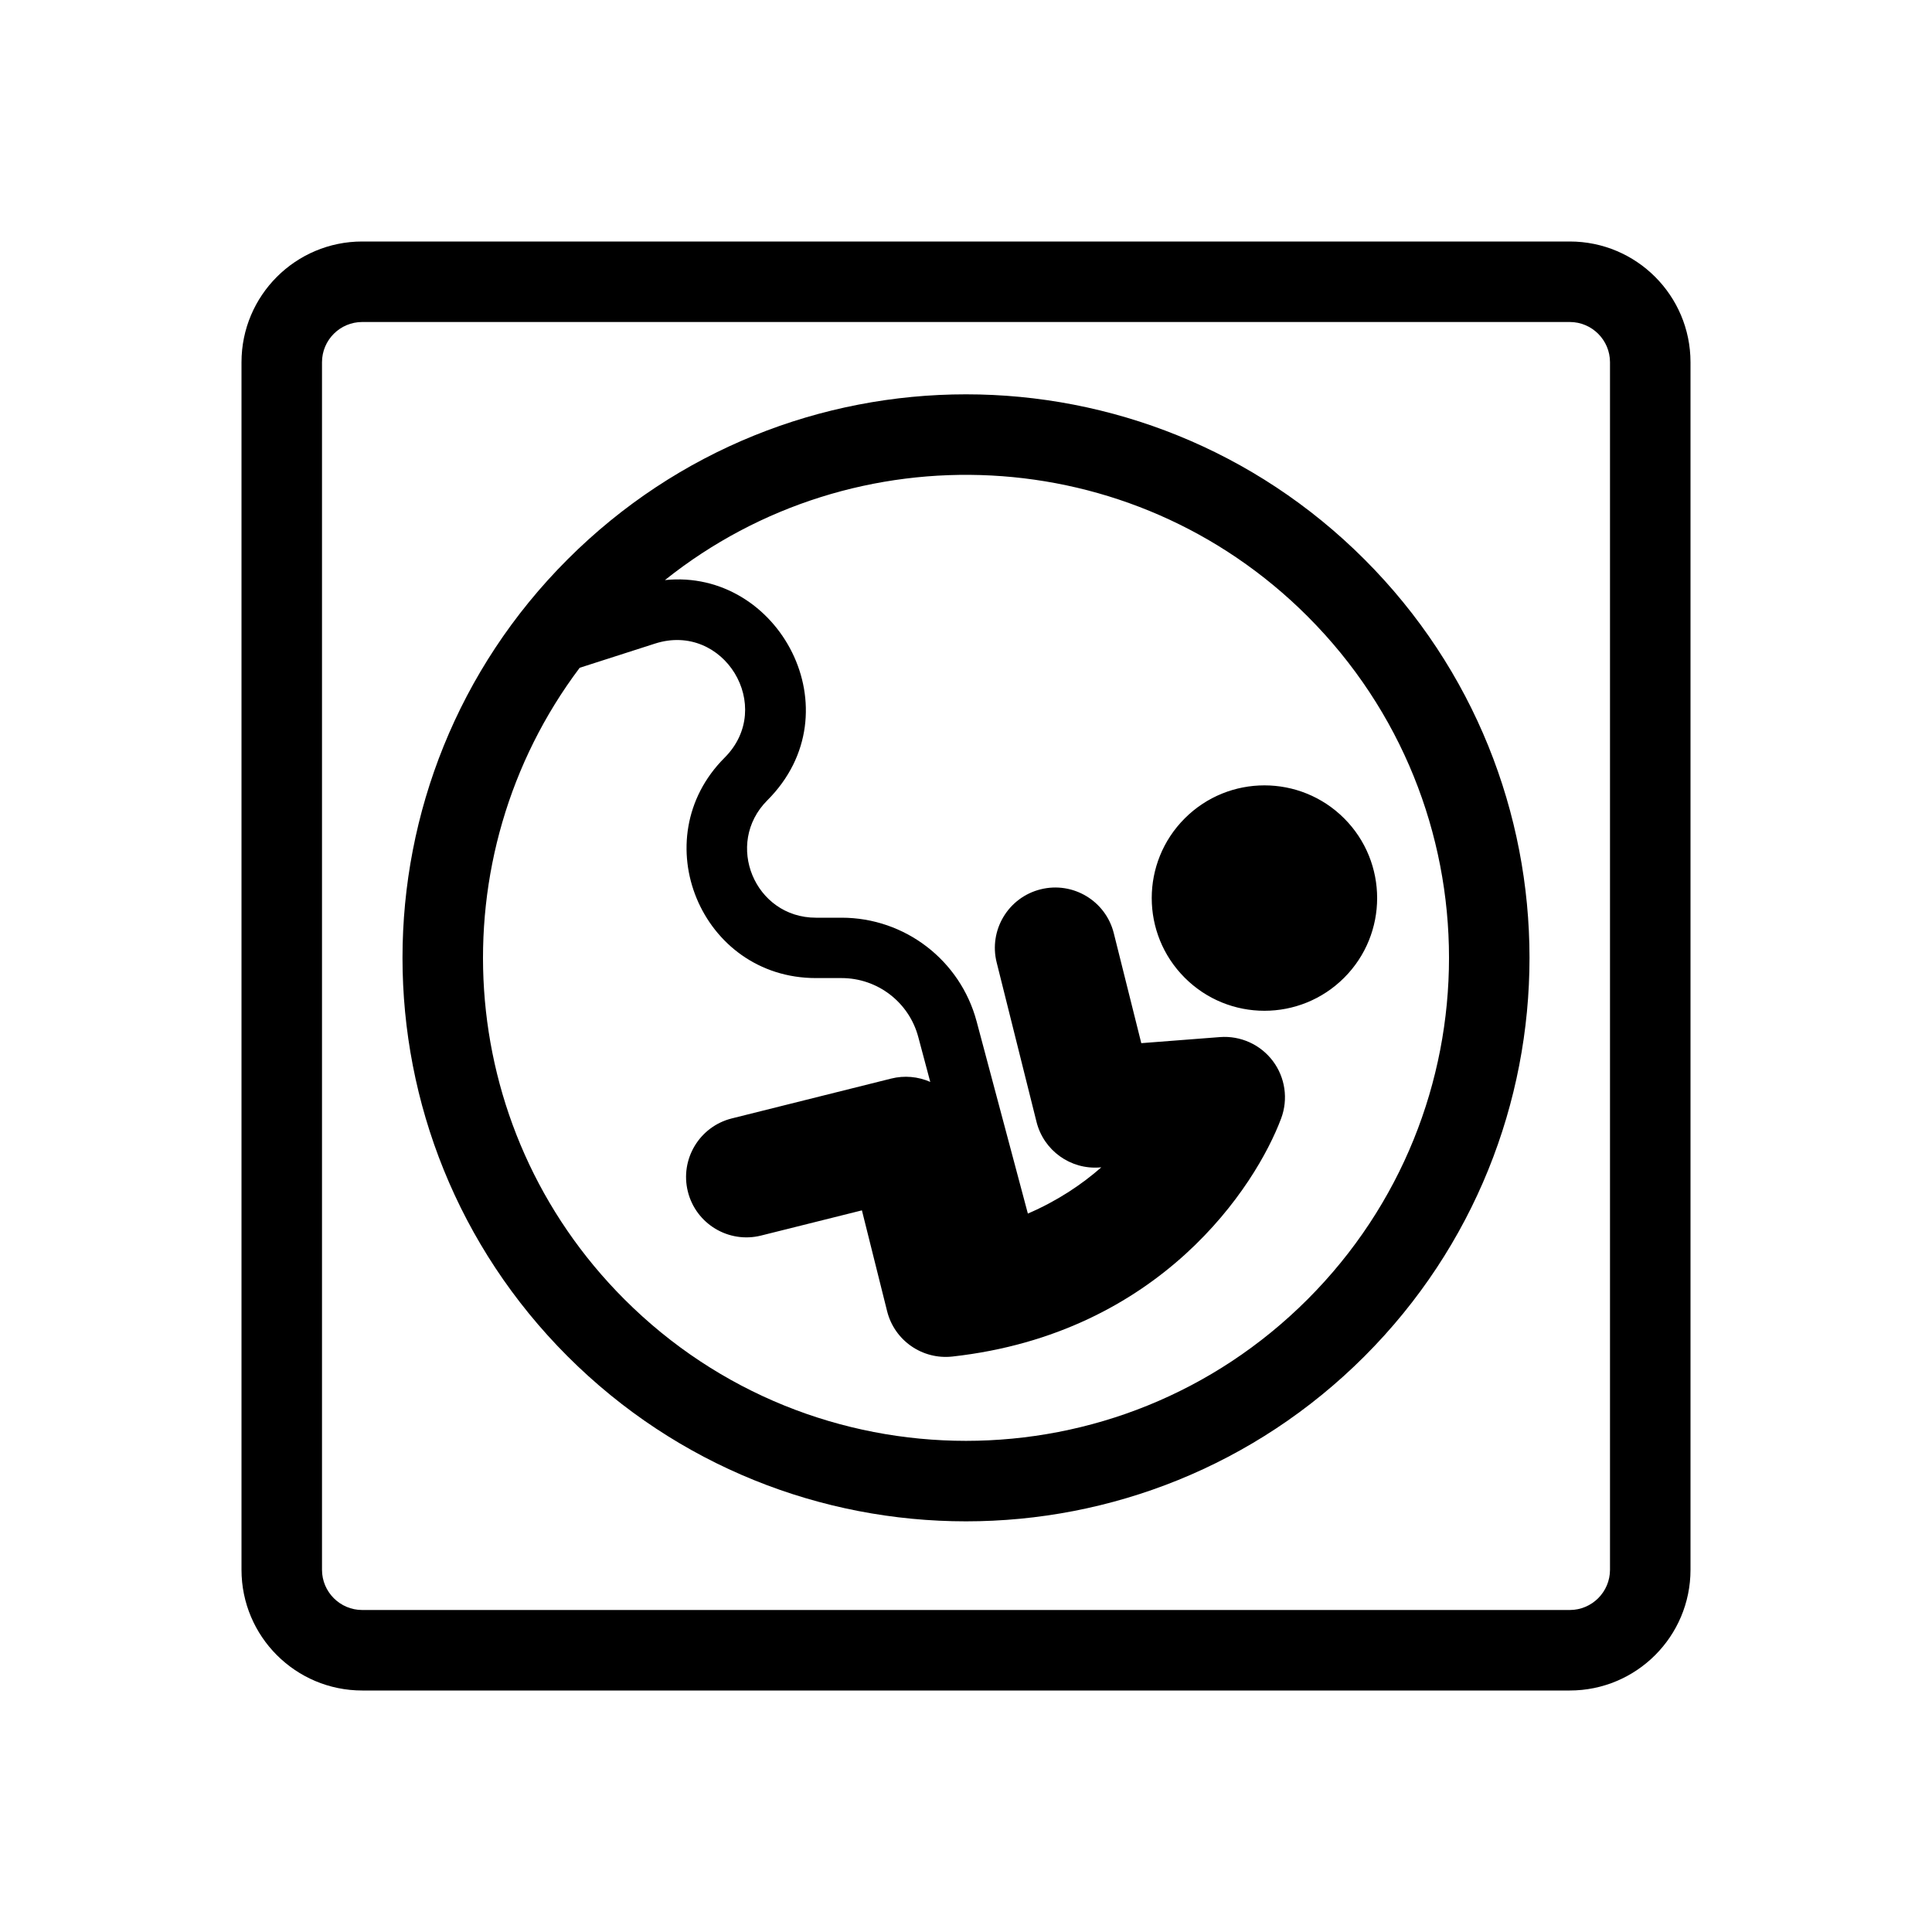
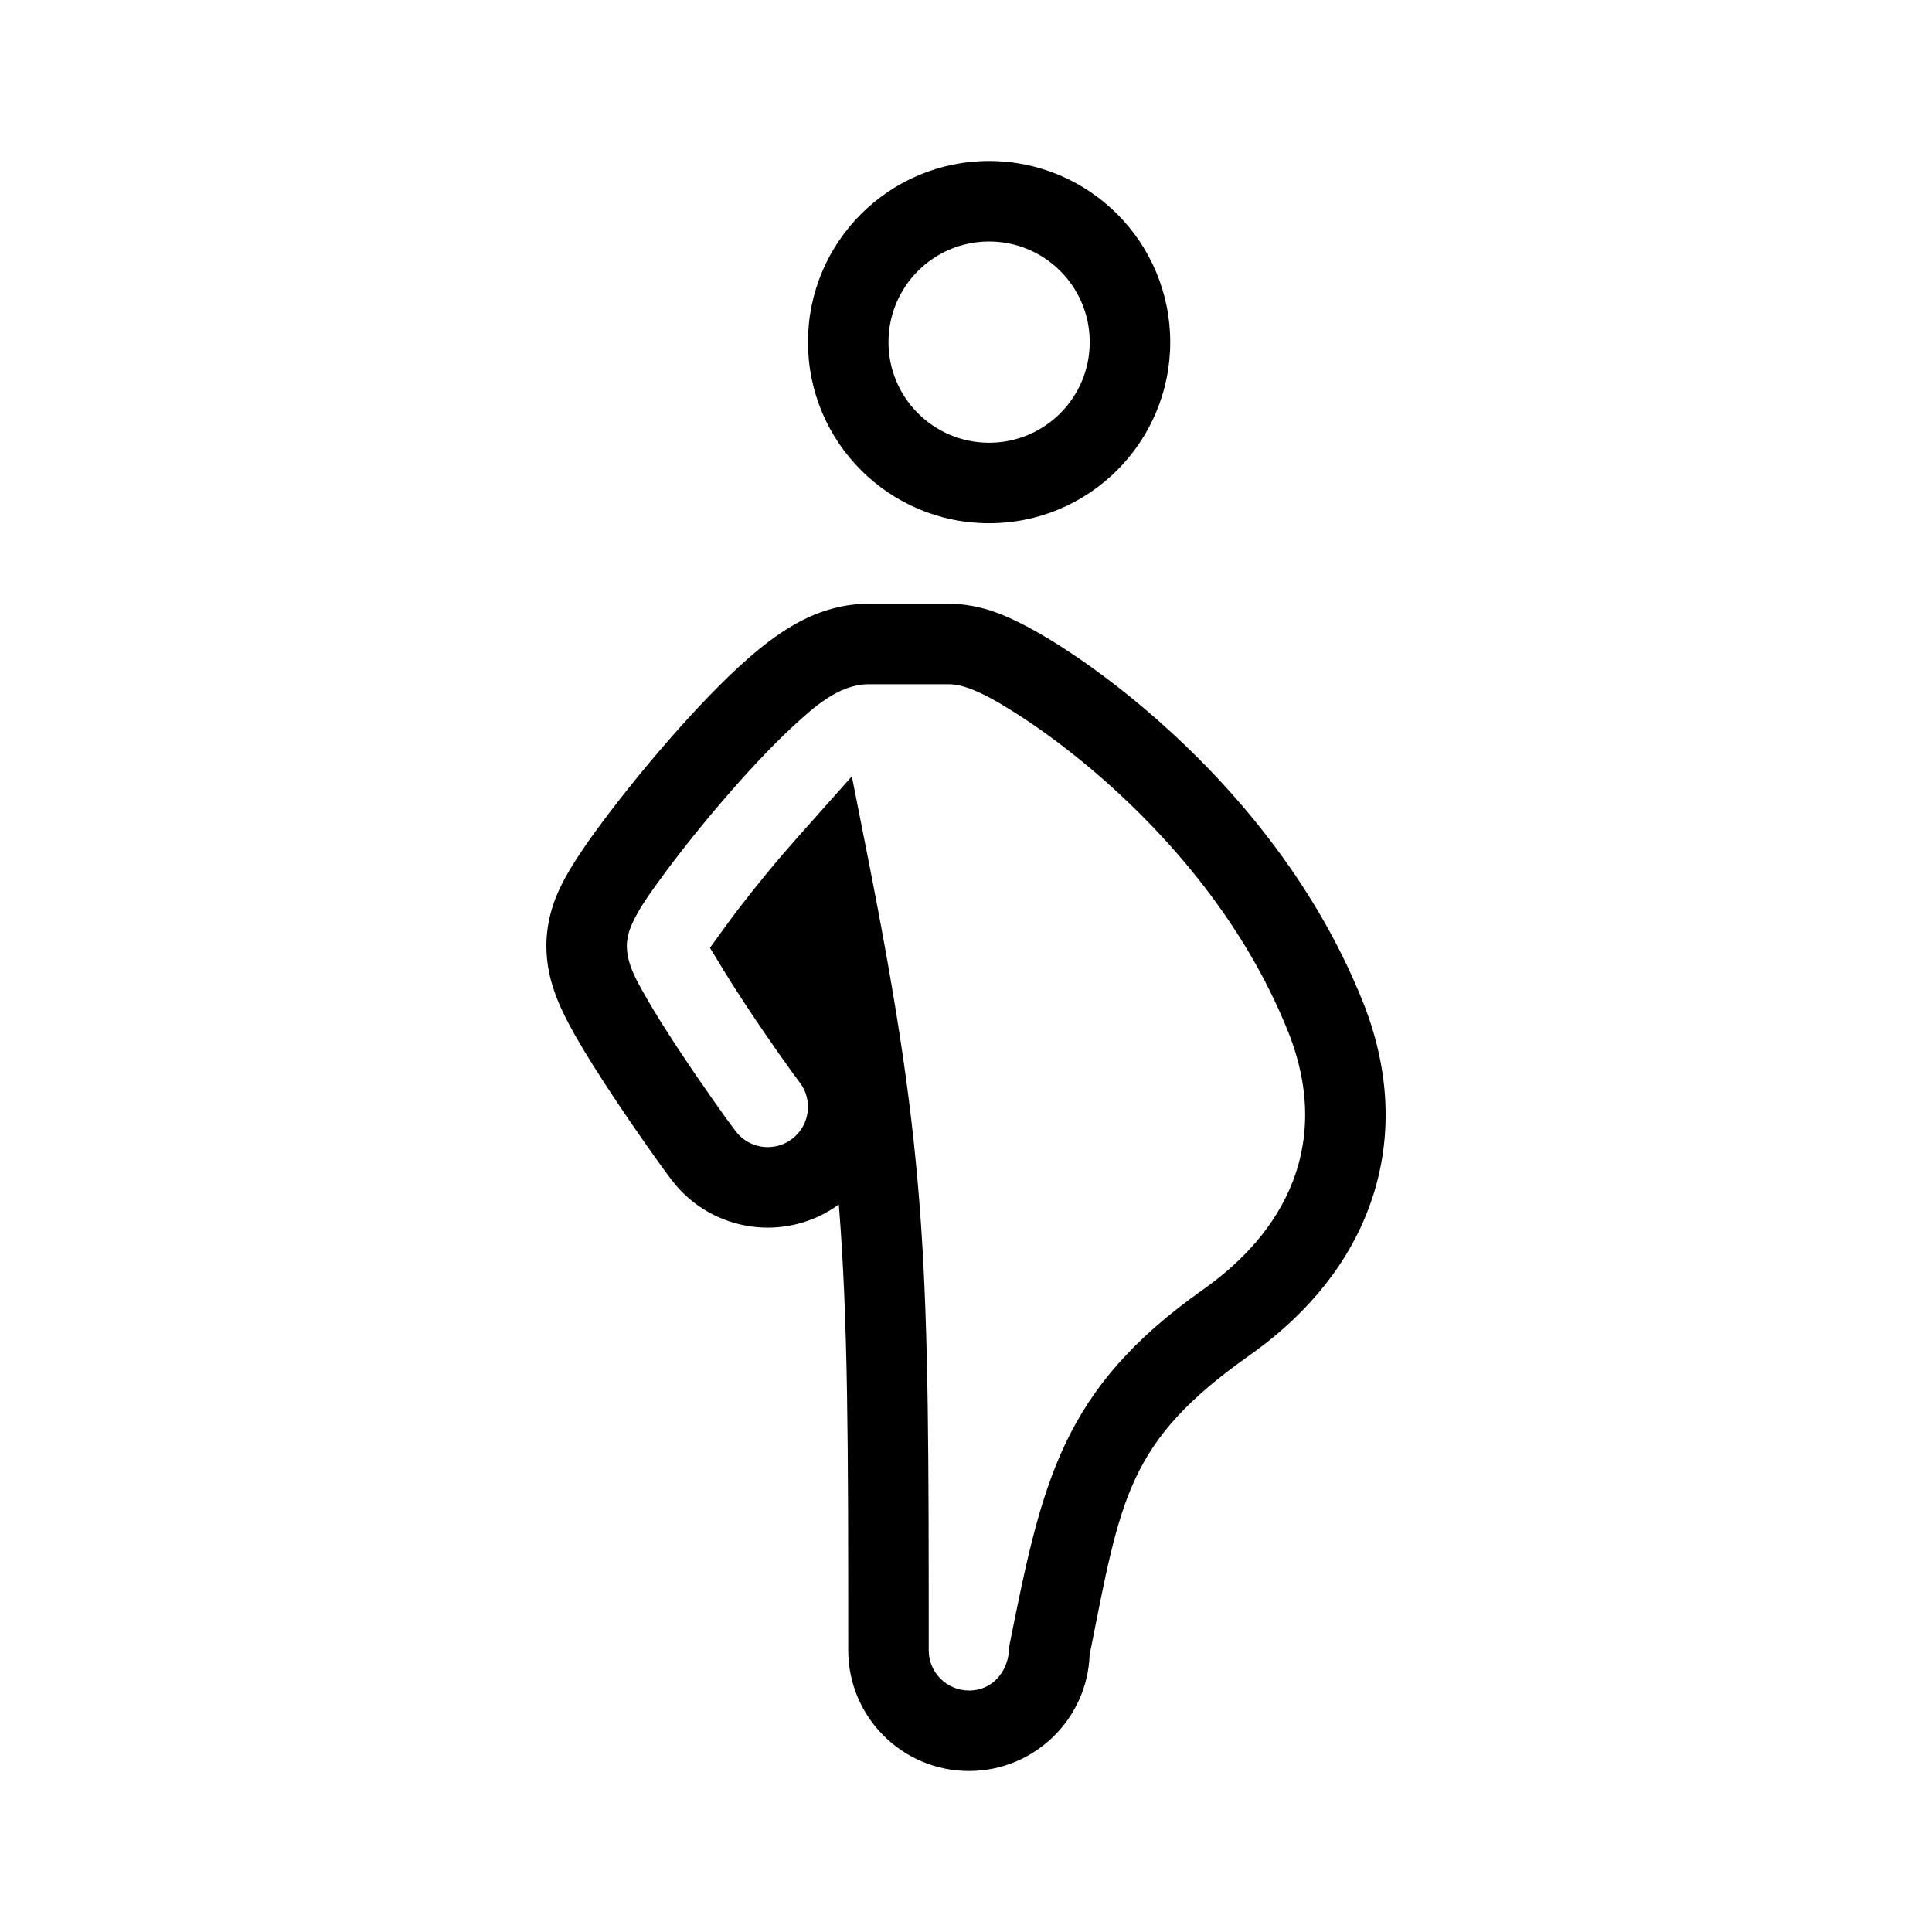
<svg xmlns="http://www.w3.org/2000/svg" width="48" height="48" viewBox="0 0 48 48" fill="none">
-   <path fill-rule="evenodd" clip-rule="evenodd" d="M39 8H9C8.448 8 8 8.448 8 9V39C8 39.552 8.448 40 9 40H39C39.552 40 40 39.552 40 39V9C40 8.448 39.552 8 39 8ZM9 6C7.343 6 6 7.343 6 9V39C6 40.657 7.343 42 9 42H39C40.657 42 42 40.657 42 39V9C42 7.343 40.657 6 39 6H9Z" fill="currentColor" />
-   <path fill-rule="evenodd" clip-rule="evenodd" d="M32.485 32.283C27.799 36.969 20.201 36.969 15.515 32.283C11.234 28.002 10.864 21.293 14.402 16.591L16.273 15.99C17.979 15.442 19.27 17.556 18.003 18.824C15.982 20.844 17.414 24.3 20.271 24.3H20.909C21.802 24.3 22.584 24.9 22.814 25.763L23.112 26.88C22.808 26.746 22.467 26.715 22.141 26.797L18.181 27.787C17.378 27.988 16.889 28.802 17.09 29.606C17.291 30.409 18.105 30.898 18.909 30.697L21.414 30.071L22.04 32.576C22.222 33.304 22.914 33.785 23.661 33.703C28.842 33.127 31.202 29.462 31.829 27.789C32.009 27.309 31.932 26.77 31.624 26.361C31.316 25.951 30.82 25.727 30.31 25.766L28.355 25.917L27.672 23.186C27.472 22.382 26.657 21.894 25.854 22.095C25.05 22.295 24.561 23.11 24.762 23.913L25.752 27.873C25.93 28.583 26.593 29.061 27.322 29.005L27.362 29.002C26.874 29.43 26.271 29.835 25.537 30.151L24.264 25.377C23.858 23.857 22.482 22.8 20.909 22.8H20.271C18.75 22.8 17.988 20.96 19.064 19.884C21.266 17.683 19.356 14.119 16.52 14.412C21.232 10.648 28.121 10.948 32.485 15.312C37.172 19.998 37.172 27.596 32.485 32.283ZM33.9 33.697C28.432 39.164 19.568 39.164 14.101 33.697C8.633 28.229 8.633 19.365 14.101 13.898C19.568 8.43 28.432 8.43 33.9 13.898C39.367 19.365 39.367 28.229 33.9 33.697ZM29.435 24.292C30.528 25.386 32.301 25.386 33.395 24.292C34.488 23.199 34.488 21.426 33.395 20.332C32.301 19.239 30.528 19.239 29.435 20.332C28.341 21.426 28.341 23.199 29.435 24.292Z" fill="currentColor" />
+   <path fill-rule="evenodd" clip-rule="evenodd" d="M24.574 11C25.955 11 27.074 9.881 27.074 8.5C27.074 7.119 25.955 6 24.574 6C23.193 6 22.074 7.119 22.074 8.5C22.074 9.881 23.193 11 24.574 11ZM24.574 13C27.059 13 29.074 10.985 29.074 8.5C29.074 6.015 27.059 4 24.574 4C22.089 4 20.074 6.015 20.074 8.5C20.074 10.985 22.089 13 24.574 13Z" fill="currentColor" />
+   <path fill-rule="evenodd" clip-rule="evenodd" d="M20.154 15.306C20.427 15.187 20.933 15 21.574 15H23.574C24.145 15 24.601 15.164 24.725 15.209L24.733 15.211C24.933 15.284 25.118 15.367 25.271 15.442C25.584 15.594 25.925 15.788 26.275 16.009C26.981 16.454 27.843 17.081 28.743 17.873C30.521 19.437 32.627 21.805 33.859 24.886C34.643 26.844 34.587 28.733 33.858 30.378C33.177 31.916 32.023 32.981 31.041 33.675C27.991 35.829 27.848 37.229 27.072 41.109C27.015 42.715 25.694 44 24.074 44C22.417 44 21.074 42.657 21.074 41C21.074 35.867 21.072 32.813 20.84 29.925C19.534 30.877 17.701 30.624 16.704 29.339C16.461 29.026 15.788 28.08 15.188 27.169C14.883 26.708 14.563 26.204 14.309 25.758C14.184 25.539 14.046 25.284 13.931 25.028C13.874 24.901 13.801 24.727 13.739 24.529C13.689 24.374 13.574 23.988 13.574 23.5C13.574 22.784 13.835 22.228 13.892 22.107L13.892 22.105L13.893 22.104L13.895 22.1C13.989 21.895 14.095 21.71 14.179 21.571C14.352 21.284 14.566 20.971 14.785 20.669C15.231 20.055 15.814 19.318 16.421 18.61C17.022 17.91 17.7 17.173 18.335 16.586C18.646 16.298 19.013 15.985 19.4 15.725C19.594 15.595 19.851 15.439 20.154 15.306ZM21.574 17C20.839 17 20.199 17.586 19.692 18.055C19.137 18.568 18.515 19.241 17.94 19.912C17.362 20.585 16.814 21.279 16.405 21.843C16.153 22.19 15.891 22.546 15.711 22.937C15.63 23.114 15.574 23.304 15.574 23.5C15.574 23.957 15.828 24.383 16.046 24.767C16.269 25.158 16.562 25.621 16.857 26.068C17.445 26.959 18.085 27.857 18.284 28.113C18.622 28.549 19.251 28.629 19.687 28.29C20.123 27.952 20.203 27.323 19.864 26.887C19.71 26.689 19.101 25.837 18.527 24.967C18.329 24.667 18.143 24.377 17.985 24.117L17.639 23.548L18.029 23.009C18.401 22.497 18.913 21.849 19.458 21.213C19.581 21.07 19.704 20.929 19.826 20.792L21.164 19.288L21.554 21.262C23.066 28.908 23.074 31.423 23.074 41C23.074 41.552 23.522 42 24.074 42C24.695 42 25.074 41.479 25.074 40.901C25.89 36.82 26.369 34.526 29.887 32.041C30.702 31.466 31.547 30.656 32.03 29.567C32.528 28.443 32.597 27.115 32.002 25.629C30.925 22.935 29.056 20.812 27.422 19.374C26.601 18.652 25.824 18.089 25.209 17.701C24.844 17.471 24.464 17.24 24.057 17.094C23.902 17.038 23.739 17 23.574 17H21.574Z" fill="currentColor" />
</svg>
